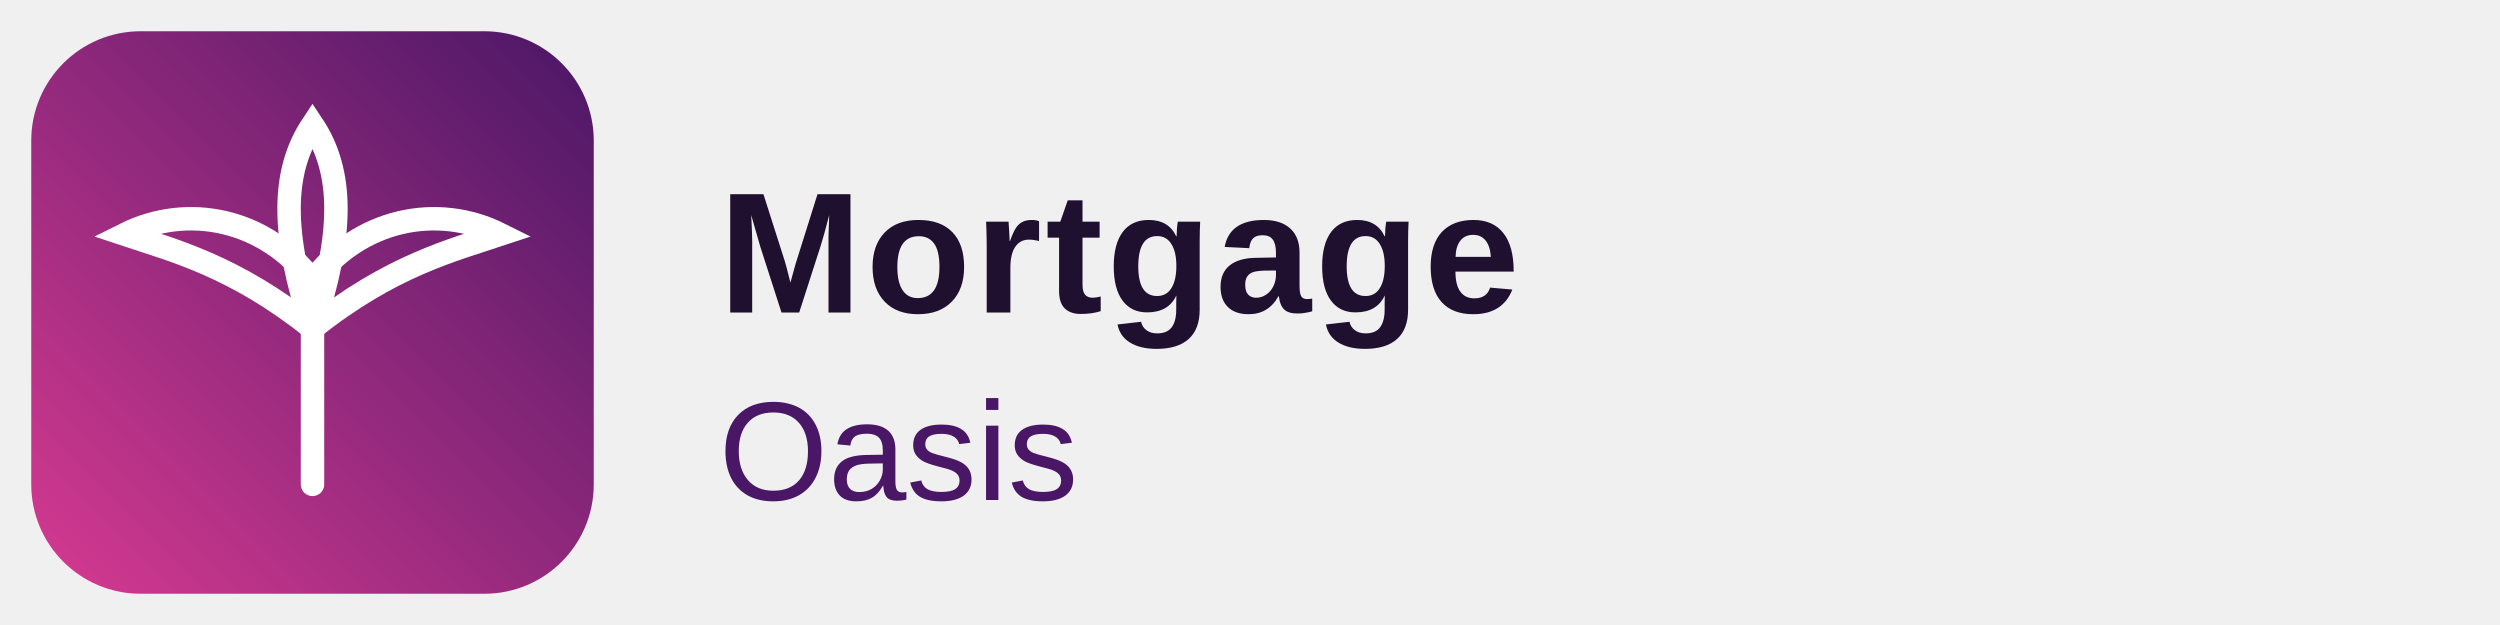
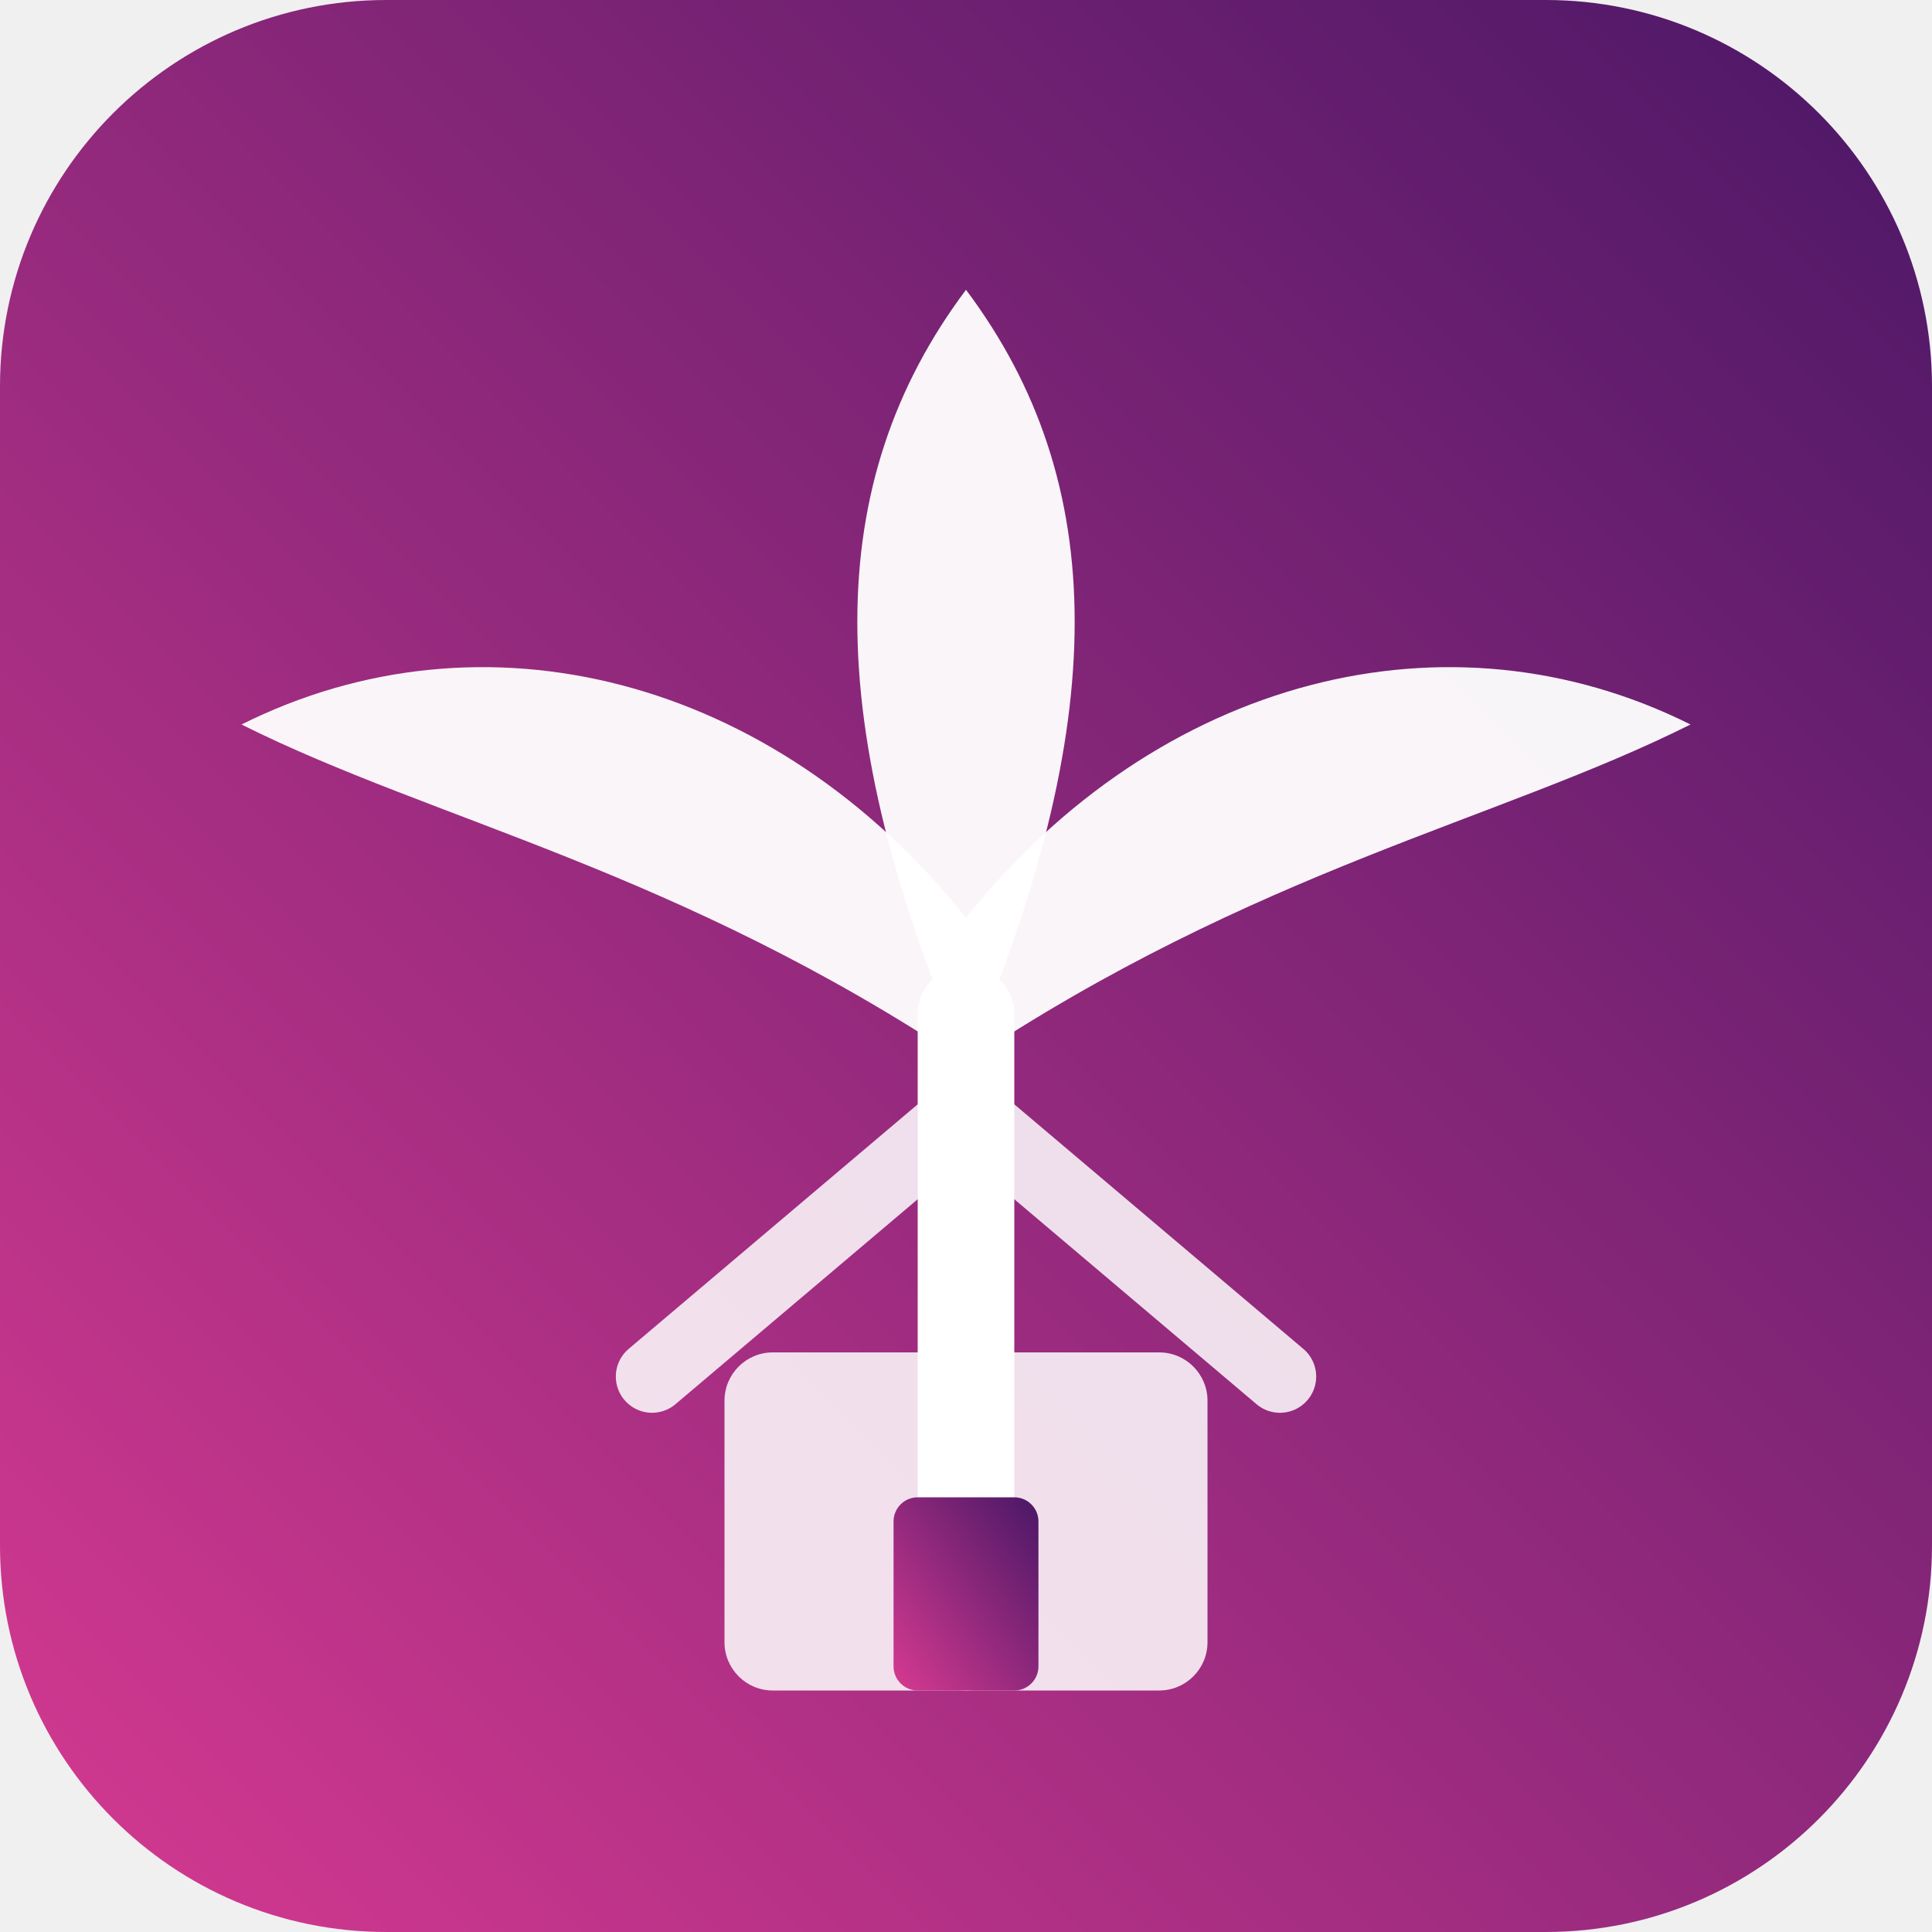
- <svg xmlns="http://www.w3.org/2000/svg" viewBox="0 0 320 80" width="320" height="80">
+ <svg xmlns="http://www.w3.org/2000/svg" viewBox="0 0 80 80" width="80" height="80">
  <defs>
    <linearGradient id="brand" x1="0" y1="1" x2="1" y2="0">
      <stop offset="0%" stop-color="#D63A91" />
      <stop offset="100%" stop-color="#4A1766" />
    </linearGradient>
  </defs>
-   <rect x="4" y="4" width="72" height="72" rx="14" fill="url(#brand)" />
-   <g stroke="#FFFFFF" stroke-width="3" stroke-linecap="round" fill="none">
-     <path d="M40 62 V42" />
-     <path d="M40 42 C 30 34, 22 32, 16 30 C 24 26, 34 28, 40 36" />
-     <path d="M40 42 C 50 34, 58 32, 64 30 C 56 26, 46 28, 40 36" />
-     <path d="M40 42 C 36 30, 36 22, 40 16 C 44 22, 44 30, 40 42" />
-   </g>
-   <g fill="#1F1030" font-family="Segoe UI, Helvetica Neue, Arial, sans-serif">
-     <text x="92" y="40" font-size="22" font-weight="700" letter-spacing="0.5">Mortgage</text>
-     <text x="92" y="64" font-size="18" font-weight="500" fill="#4A1766">Oasis</text>
-   </g>
+   <rect x="0" y="0" width="80" height="80" rx="16" fill="url(#brand)" />
+   <path d="M40 68 L40 42" stroke="#FFFFFF" stroke-width="4" stroke-linecap="round" fill="none" />
+   <path d="M40 44 C 28 36, 18 34, 10 30 C 20 25, 32 28, 40 38" fill="#FFFFFF" opacity="0.95" />
+   <path d="M40 44 C 52 36, 62 34, 70 30 C 60 25, 48 28, 40 38" fill="#FFFFFF" opacity="0.95" />
+   <path d="M40 44 C 34 30, 34 20, 40 12 C 46 20, 46 30, 40 44" fill="#FFFFFF" opacity="0.95" />
+   <rect x="30" y="56" width="20" height="14" rx="2" fill="#FFFFFF" opacity="0.85" />
+   <path d="M27 57 L40 46 L53 57" stroke="#FFFFFF" stroke-width="3" stroke-linecap="round" stroke-linejoin="round" fill="none" opacity="0.85" />
+   <rect x="37" y="62" width="6" height="8" rx="1" fill="url(#brand)" />
</svg>
